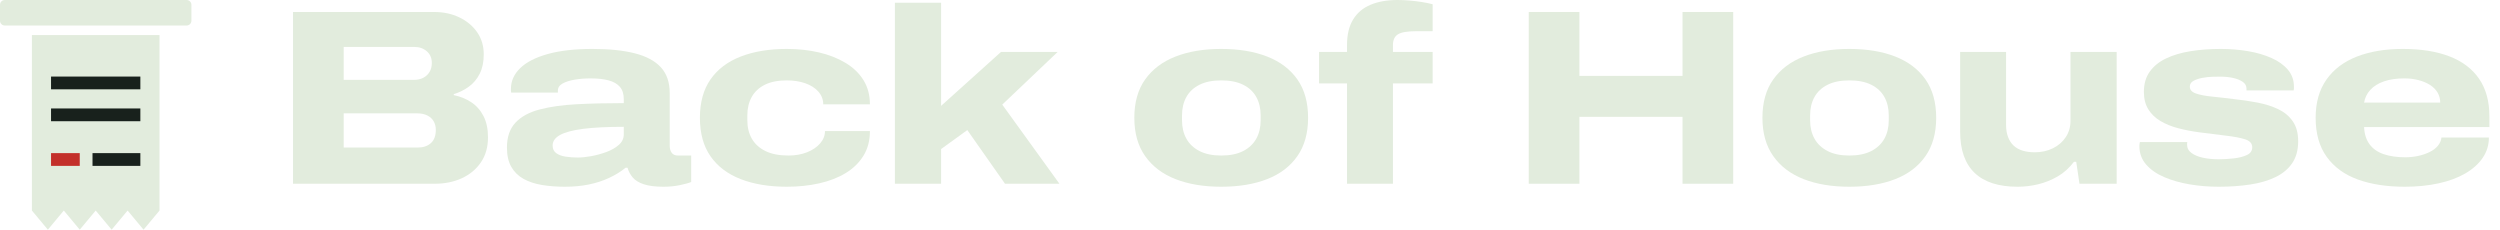
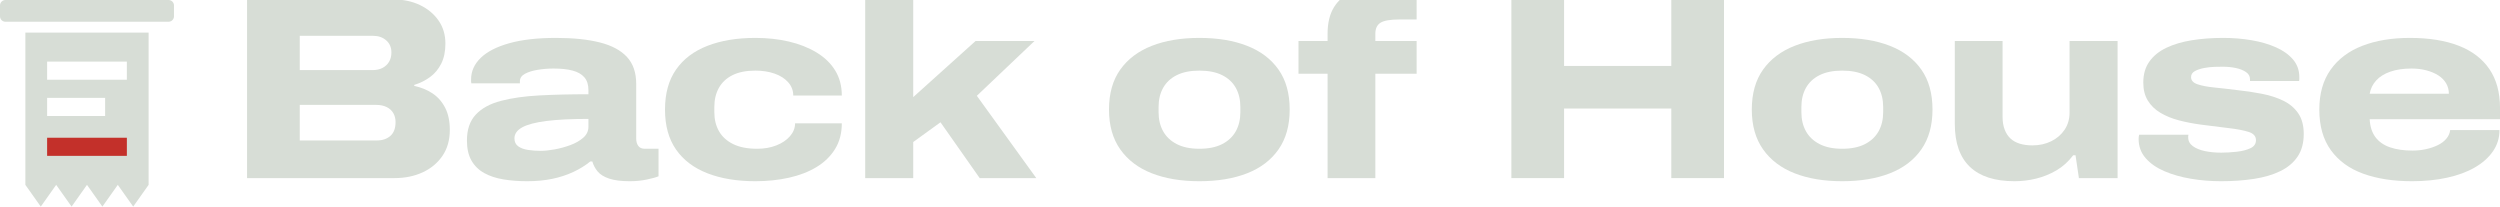
- <svg xmlns="http://www.w3.org/2000/svg" viewBox="0 0 1001.4 92.0" width="1001.4" height="92.0">
-   <g id="mark" transform="scale(1.2778)">
-     <rect id="mark-rail" fill="#E2ECDD" x="0" y="0" width="60" height="8" rx="1.5" />
-     <path id="mark-check" fill="#E2ECDD" d="M10,11 H50 V66 L45,72 L40,66 L35,72 L30,66 L25,72 L20,66 L15,72 L10,66 Z" />
-     <g id="mark-ruling" fill="#18211C">
-       <rect id="rule-1" x="16" y="24" width="28" height="4" />
-       <rect id="rule-2" x="16" y="34" width="28" height="4" />
-       <rect id="rule-3" x="29" y="48" width="15" height="4" />
-     </g>
-     <rect id="mark-serial" fill="#C3302A" x="16" y="48" width="9" height="4" />
+ <svg xmlns="http://www.w3.org/2000/svg" viewBox="0 0 962.94 79.58" width="962.94" height="79.58">
+   <g transform="translate(0.00 0.00) scale(1.3961)">
+     <rect width="48" height="6" rx="1.5" fill="#D7DDD6" />
+     <path fill-rule="evenodd" fill="#D7DDD6" d="M7,9H41V51L36.75,57L32.5,51L28.25,57L24,51L19.75,57L15.5,51L11.25,57L7,51ZM13,17V22H35V17ZM13,27V32H29V27Z" />
+     <rect x="13" y="38" width="22" height="5" fill="#C3302A" />
  </g>
-   <g id="lockup-word" transform="translate(108.87 0)">
-     <g id="wordmark" fill="#E2ECDD">
-       <g id="word-back">
-         <path id="glyph-back-1-B" d="M8.5 73.6V4.8H65.0Q70.6 4.8 75.1 6.95Q79.6 9.1 82.25 12.9Q84.9 16.7 84.9 21.8Q84.9 26.3 83.3 29.5Q81.7 32.7 78.95 34.7Q76.2 36.7 72.9 37.7V38.1Q76.8 38.9 79.9 40.95Q83.0 43 84.8 46.5Q86.6 50 86.6 55Q86.6 60.9 83.75 65.05Q80.9 69.2 76.1 71.4Q71.3 73.6 65.3 73.6ZM28.8 59.1H58.5Q61.7 59.1 63.7 57.35Q65.7 55.6 65.7 52Q65.7 50.1 64.85 48.6Q64.0 47.1 62.3 46.25Q60.6 45.4 58.2 45.4H28.8ZM28.8 32H56.8Q59.1 32 60.7 31.15Q62.3 30.3 63.2 28.8Q64.1 27.3 64.1 25.2Q64.1 22.3 62.1 20.55Q60.1 18.8 57.1 18.8H28.8Z" />
-         <path id="glyph-back-2-a" d="M117.391 74.8Q112.491 74.8 108.241 74.1Q103.991 73.4 100.841 71.65Q97.691 69.9 95.941 66.85Q94.191 63.8 94.191 59.1Q94.191 52.8 97.591 49.15Q100.991 45.5 107.291 43.85Q113.591 42.2 122.141 41.75Q130.691 41.3 140.991 41.3V39.7Q140.991 36.6 139.441 34.8Q137.891 33 134.941 32.2Q131.991 31.4 127.591 31.4Q124.391 31.4 121.391 31.9Q118.391 32.4 116.491 33.45Q114.591 34.5 114.591 36.3V37.1H95.891Q95.791 36.7 95.791 36.4Q95.791 36.1 95.791 35.6Q95.791 30.9 99.491 27.3Q103.191 23.7 110.491 21.65Q117.791 19.6 128.491 19.6Q138.491 19.6 145.391 21.35Q152.291 23.1 155.841 26.95Q159.391 30.8 159.391 37.3V58.4Q159.391 60.1 160.191 61.2Q160.991 62.3 162.691 62.3H167.991V72.9Q166.591 73.5 163.491 74.15Q160.391 74.8 156.891 74.8Q151.991 74.8 148.991 73.8Q145.991 72.8 144.541 71.05Q143.091 69.3 142.491 67.2H141.691Q138.891 69.5 135.141 71.25Q131.391 73 126.991 73.9Q122.591 74.8 117.391 74.8ZM122.591 63.1Q124.891 63.1 127.941 62.55Q130.991 62 133.991 60.9Q136.991 59.8 138.991 58.05Q140.991 56.3 140.991 53.8V50.8Q131.091 50.8 124.791 51.6Q118.491 52.4 115.491 54.05Q112.491 55.7 112.491 58.3Q112.491 60.3 113.941 61.35Q115.391 62.4 117.741 62.75Q120.091 63.1 122.591 63.1Z" />
-         <path id="glyph-back-3-c" d="M206.284 74.8Q195.684 74.8 187.834 71.75Q179.984 68.7 175.734 62.6Q171.484 56.5 171.484 47.2Q171.484 37.9 175.734 31.8Q179.984 25.7 187.834 22.65Q195.684 19.6 206.284 19.6Q213.184 19.6 219.184 21Q225.184 22.4 229.834 25.2Q234.484 28 237.034 32.15Q239.584 36.3 239.584 41.8H220.884Q220.884 38.9 218.934 36.7Q216.984 34.5 213.684 33.35Q210.384 32.2 206.284 32.2Q200.984 32.2 197.484 33.95Q193.984 35.7 192.234 38.85Q190.484 42 190.484 46.2V48.2Q190.484 52.4 192.284 55.55Q194.084 58.7 197.734 60.5Q201.384 62.3 206.984 62.3Q211.084 62.3 214.384 61Q217.684 59.7 219.634 57.45Q221.584 55.2 221.584 52.5H239.584Q239.584 58.2 236.984 62.4Q234.384 66.6 229.834 69.35Q225.284 72.1 219.234 73.45Q213.184 74.8 206.284 74.8Z" />
-         <path id="glyph-back-4-k" d="M249.594 73.6V1.1H268.094V42.4L292.094 20.8H314.794L292.594 41.9L315.494 73.6H293.694L278.594 52.1L268.094 59.7V73.6Z" />
-       </g>
-       <g id="word-of">
-         <path id="glyph-of-1-o" d="M380.297 74.8Q369.797 74.8 361.997 71.75Q354.197 68.7 349.847 62.55Q345.497 56.4 345.497 47.2Q345.497 37.9 349.847 31.8Q354.197 25.7 361.997 22.65Q369.797 19.6 380.297 19.6Q390.897 19.6 398.697 22.65Q406.497 25.7 410.797 31.8Q415.097 37.9 415.097 47.2Q415.097 56.4 410.797 62.55Q406.497 68.7 398.697 71.75Q390.897 74.8 380.297 74.8ZM380.297 62.3Q385.597 62.3 389.097 60.5Q392.597 58.7 394.347 55.55Q396.097 52.4 396.097 48.2V46.2Q396.097 42 394.347 38.85Q392.597 35.7 389.097 33.95Q385.597 32.2 380.297 32.2Q375.097 32.2 371.597 33.95Q368.097 35.7 366.347 38.85Q364.597 42 364.597 46.2V48.2Q364.597 52.4 366.347 55.55Q368.097 58.7 371.597 60.5Q375.097 62.3 380.297 62.3Z" />
-         <path id="glyph-of-2-f" d="M430.691 73.6V33.4H419.491V20.8H430.691V18Q430.691 11.8 433.141 7.8Q435.591 3.8 440.141 1.9Q444.691 0.0 450.891 0.0Q452.991 0.0 455.541 0.2Q458.091 0.4 460.591 0.8Q463.091 1.2 464.991 1.7V12.5H458.391Q453.091 12.5 451.091 13.75Q449.091 15 449.091 18V20.8H464.991V33.4H449.091V73.6Z" />
-       </g>
-       <g id="word-house">
-         <path id="glyph-house-1-H" d="M503.484 73.6V4.8H523.784V30.4H565.084V4.8H585.384V73.6H565.084V46.8H523.784V73.6Z" />
-         <path id="glyph-house-2-o" d="M631.891 74.8Q621.391 74.8 613.591 71.75Q605.791 68.7 601.441 62.55Q597.091 56.4 597.091 47.2Q597.091 37.9 601.441 31.8Q605.791 25.7 613.591 22.65Q621.391 19.6 631.891 19.6Q642.491 19.6 650.291 22.65Q658.091 25.7 662.391 31.8Q666.691 37.9 666.691 47.2Q666.691 56.4 662.391 62.55Q658.091 68.7 650.291 71.75Q642.491 74.8 631.891 74.8ZM631.891 62.3Q637.191 62.3 640.691 60.5Q644.191 58.7 645.941 55.55Q647.691 52.4 647.691 48.2V46.2Q647.691 42 645.941 38.85Q644.191 35.7 640.691 33.95Q637.191 32.2 631.891 32.2Q626.691 32.2 623.191 33.95Q619.691 35.7 617.941 38.85Q616.191 42 616.191 46.2V48.2Q616.191 52.4 617.941 55.55Q619.691 58.7 623.191 60.5Q626.691 62.3 631.891 62.3Z" />
-         <path id="glyph-house-3-u" d="M699.284 74.8Q687.884 74.8 682.084 69.25Q676.284 63.7 676.284 52.7V20.8H694.684V50.1Q694.684 52.8 695.484 54.9Q696.284 57 697.734 58.35Q699.184 59.7 701.334 60.35Q703.484 61 706.184 61Q710.184 61 713.434 59.4Q716.684 57.8 718.584 54.95Q720.484 52.1 720.484 48.4V20.8H738.984V73.6H724.084L722.784 64.8H721.884Q719.084 68.5 715.384 70.65Q711.684 72.8 707.584 73.8Q703.484 74.8 699.284 74.8Z" />
-         <path id="glyph-house-4-s" d="M779.784 74.8Q773.884 74.8 768.234 73.85Q762.584 72.9 758.034 70.95Q753.484 69 750.784 65.9Q748.084 62.8 748.084 58.5Q748.084 58.1 748.134 57.7Q748.184 57.3 748.284 56.9H767.284Q767.184 57.2 767.184 57.45Q767.184 57.7 767.184 57.9Q767.184 60 768.984 61.3Q770.784 62.6 773.634 63.2Q776.484 63.8 779.884 63.8Q782.684 63.8 785.834 63.45Q788.984 63.1 791.134 62.1Q793.284 61.1 793.284 59Q793.284 56.7 790.434 55.8Q787.584 54.9 782.834 54.35Q778.084 53.8 772.084 53Q767.584 52.4 763.584 51.35Q759.584 50.3 756.484 48.45Q753.384 46.6 751.634 43.75Q749.884 40.9 749.884 36.8Q749.884 32 752.234 28.7Q754.584 25.4 758.784 23.4Q762.984 21.4 768.584 20.5Q774.184 19.6 780.684 19.6Q786.384 19.6 791.634 20.5Q796.884 21.4 801.034 23.25Q805.184 25.1 807.584 27.95Q809.984 30.8 809.984 34.7Q809.984 35.1 809.984 35.5Q809.984 35.9 809.884 36.2H790.984V35.5Q790.984 33.8 789.434 32.75Q787.884 31.7 785.534 31.2Q783.184 30.7 780.484 30.7Q779.384 30.7 777.384 30.75Q775.384 30.8 773.284 31.2Q771.184 31.6 769.734 32.4Q768.284 33.2 768.284 34.7Q768.284 36.6 770.734 37.45Q773.184 38.3 777.234 38.7Q781.284 39.1 785.984 39.7Q790.784 40.2 795.434 41.1Q800.084 42 803.734 43.75Q807.384 45.5 809.534 48.6Q811.684 51.7 811.684 56.6Q811.684 61.8 809.334 65.3Q806.984 68.8 802.684 70.9Q798.384 73 792.534 73.9Q786.684 74.8 779.784 74.8Z" />
-         <path id="glyph-house-5-e" d="M854.384 74.8Q843.584 74.8 835.584 71.9Q827.584 69 823.134 62.85Q818.684 56.7 818.684 47.2Q818.684 38 823.034 31.85Q827.384 25.7 835.234 22.65Q843.084 19.6 853.584 19.6Q864.584 19.6 872.334 22.6Q880.084 25.6 884.184 31.6Q888.284 37.6 888.284 46.6V50.9H838.084Q838.284 55.1 840.284 57.8Q842.284 60.5 845.934 61.75Q849.584 63 854.584 63Q857.284 63 859.784 62.45Q862.284 61.9 864.334 60.9Q866.384 59.9 867.634 58.4Q868.884 56.9 869.084 55.1H888.084Q888.084 59.6 885.584 63.25Q883.084 66.9 878.584 69.5Q874.084 72.1 867.884 73.45Q861.684 74.8 854.384 74.8ZM838.084 41.1H868.584Q868.584 38.9 867.534 37.1Q866.484 35.3 864.534 34.05Q862.584 32.8 859.934 32.1Q857.284 31.4 854.184 31.4Q849.484 31.4 846.034 32.6Q842.584 33.8 840.584 36Q838.584 38.2 838.084 41.1Z" />
-       </g>
-     </g>
+   <g fill="#D7DDD6" transform="translate(86.66 68.60)">
+     <path d="M8.5 0.0V-68.8H65.0Q70.6 -68.8 75.1 -66.65Q79.6 -64.5 82.25 -60.7Q84.9 -56.9 84.9 -51.8Q84.9 -47.3 83.3 -44.1Q81.7 -40.9 78.95 -38.9Q76.2 -36.9 72.9 -35.9V-35.5Q76.8 -34.7 79.9 -32.65Q83.0 -30.6 84.8 -27.1Q86.6 -23.6 86.6 -18.6Q86.6 -12.7 83.75 -8.55Q80.9 -4.4 76.1 -2.2Q71.3 0.0 65.3 0.0ZM28.8 -14.5H58.5Q61.7 -14.5 63.7 -16.25Q65.7 -18.0 65.7 -21.6Q65.7 -23.5 64.85 -25.0Q64.0 -26.5 62.3 -27.35Q60.6 -28.2 58.2 -28.2H28.8ZM28.8 -41.6H56.8Q59.1 -41.6 60.7 -42.45Q62.3 -43.3 63.2 -44.8Q64.1 -46.3 64.1 -48.4Q64.1 -51.3 62.1 -53.05Q60.1 -54.8 57.1 -54.8H28.8Z" />
+     <path d="M116.391 1.2Q111.491 1.2 107.241 0.5Q102.991 -0.2 99.841 -1.95Q96.691 -3.7 94.941 -6.75Q93.191 -9.8 93.191 -14.5Q93.191 -20.8 96.591 -24.45Q99.991 -28.1 106.291 -29.75Q112.591 -31.4 121.141 -31.85Q129.691 -32.3 139.991 -32.3V-33.9Q139.991 -37.0 138.441 -38.8Q136.891 -40.6 133.941 -41.4Q130.991 -42.2 126.591 -42.2Q123.391 -42.2 120.391 -41.7Q117.391 -41.2 115.491 -40.15Q113.591 -39.1 113.591 -37.3V-36.5H94.891Q94.791 -36.9 94.791 -37.2Q94.791 -37.5 94.791 -38.0Q94.791 -42.7 98.491 -46.3Q102.191 -49.9 109.491 -51.95Q116.791 -54.0 127.491 -54.0Q137.491 -54.0 144.391 -52.25Q151.291 -50.5 154.841 -46.65Q158.391 -42.8 158.391 -36.3V-15.2Q158.391 -13.5 159.191 -12.4Q159.991 -11.3 161.691 -11.3H166.991V-0.7Q165.591 -0.1 162.491 0.55Q159.391 1.2 155.891 1.2Q150.991 1.2 147.991 0.2Q144.991 -0.8 143.541 -2.55Q142.091 -4.3 141.491 -6.4H140.691Q137.891 -4.1 134.141 -2.35Q130.391 -0.6 125.991 0.3Q121.591 1.2 116.391 1.2ZM121.591 -10.5Q123.891 -10.5 126.941 -11.05Q129.991 -11.6 132.991 -12.7Q135.991 -13.8 137.991 -15.55Q139.991 -17.3 139.991 -19.8V-22.8Q130.091 -22.8 123.791 -22.0Q117.491 -21.2 114.491 -19.55Q111.491 -17.9 111.491 -15.3Q111.491 -13.3 112.941 -12.25Q114.391 -11.2 116.741 -10.85Q119.091 -10.5 121.591 -10.5Z" />
+     <path d="M204.284 1.2Q193.684 1.2 185.834 -1.85Q177.984 -4.9 173.734 -11.0Q169.484 -17.1 169.484 -26.4Q169.484 -35.7 173.734 -41.8Q177.984 -47.9 185.834 -50.95Q193.684 -54.0 204.284 -54.0Q211.184 -54.0 217.184 -52.6Q223.184 -51.2 227.834 -48.4Q232.484 -45.6 235.034 -41.45Q237.584 -37.3 237.584 -31.8H218.884Q218.884 -34.7 216.934 -36.9Q214.984 -39.1 211.684 -40.25Q208.384 -41.4 204.284 -41.4Q198.984 -41.4 195.484 -39.65Q191.984 -37.9 190.234 -34.75Q188.484 -31.6 188.484 -27.4V-25.4Q188.484 -21.2 190.284 -18.05Q192.084 -14.9 195.734 -13.1Q199.384 -11.3 204.984 -11.3Q209.084 -11.3 212.384 -12.6Q215.684 -13.9 217.634 -16.15Q219.584 -18.4 219.584 -21.1H237.584Q237.584 -15.4 234.984 -11.2Q232.384 -7.0 227.834 -4.25Q223.284 -1.5 217.234 -0.15Q211.184 1.2 204.284 1.2Z" />
+     <path d="M246.594 0.0V-72.5H265.094V-31.2L289.094 -52.8H311.794L289.594 -31.7L312.494 0.0H290.694L275.594 -21.5L265.094 -13.9V0.0Z" />
+     <path d="M375.297 1.2Q364.797 1.2 356.997 -1.85Q349.197 -4.9 344.847 -11.05Q340.497 -17.2 340.497 -26.4Q340.497 -35.7 344.847 -41.8Q349.197 -47.9 356.997 -50.95Q364.797 -54.0 375.297 -54.0Q385.897 -54.0 393.697 -50.95Q401.497 -47.9 405.797 -41.8Q410.097 -35.7 410.097 -26.4Q410.097 -17.2 405.797 -11.05Q401.497 -4.9 393.697 -1.85Q385.897 1.2 375.297 1.2ZM375.297 -11.3Q380.597 -11.3 384.097 -13.1Q387.597 -14.9 389.347 -18.05Q391.097 -21.2 391.097 -25.4V-27.4Q391.097 -31.6 389.347 -34.75Q387.597 -37.9 384.097 -39.65Q380.597 -41.4 375.297 -41.4Q370.097 -41.4 366.597 -39.65Q363.097 -37.9 361.347 -34.75Q359.597 -31.6 359.597 -27.4V-25.4Q359.597 -21.2 361.347 -18.05Q363.097 -14.9 366.597 -13.1Q370.097 -11.3 375.297 -11.3Z" />
+     <path d="M424.691 0.0V-40.2H413.491V-52.8H424.691V-55.6Q424.691 -61.8 427.141 -65.8Q429.591 -69.8 434.141 -71.7Q438.691 -73.6 444.891 -73.6Q446.991 -73.6 449.541 -73.4Q452.091 -73.2 454.591 -72.8Q457.091 -72.4 458.991 -71.9V-61.1H452.391Q447.091 -61.1 445.091 -59.85Q443.091 -58.6 443.091 -55.6V-52.8H458.991V-40.2H443.091V0.0Z" />
+     <path d="M495.484 0.0V-68.8H515.784V-43.2H557.084V-68.8H577.384V0.0H557.084V-26.8H515.784V0.0Z" />
+     <path d="M622.891 1.2Q612.391 1.2 604.591 -1.85Q596.791 -4.9 592.441 -11.05Q588.091 -17.2 588.091 -26.4Q588.091 -35.7 592.441 -41.8Q596.791 -47.9 604.591 -50.95Q612.391 -54.0 622.891 -54.0Q633.491 -54.0 641.291 -50.95Q649.091 -47.9 653.391 -41.8Q657.691 -35.7 657.691 -26.4Q657.691 -17.2 653.391 -11.05Q649.091 -4.9 641.291 -1.85Q633.491 1.2 622.891 1.2ZM622.891 -11.3Q628.191 -11.3 631.691 -13.1Q635.191 -14.9 636.941 -18.05Q638.691 -21.2 638.691 -25.4V-27.4Q638.691 -31.6 636.941 -34.75Q635.191 -37.9 631.691 -39.65Q628.191 -41.4 622.891 -41.4Q617.691 -41.4 614.191 -39.65Q610.691 -37.9 608.941 -34.75Q607.191 -31.6 607.191 -27.4V-25.4Q607.191 -21.2 608.941 -18.05Q610.691 -14.9 614.191 -13.1Q617.691 -11.3 622.891 -11.3Z" />
+     <path d="M689.284 1.2Q677.884 1.2 672.084 -4.35Q666.284 -9.9 666.284 -20.9V-52.8H684.684V-23.5Q684.684 -20.8 685.484 -18.7Q686.284 -16.6 687.734 -15.25Q689.184 -13.9 691.334 -13.25Q693.484 -12.6 696.184 -12.6Q700.184 -12.6 703.434 -14.2Q706.684 -15.8 708.584 -18.65Q710.484 -21.5 710.484 -25.2V-52.8H728.984V0.0H714.084L712.784 -8.8H711.884Q709.084 -5.1 705.384 -2.95Q701.684 -0.8 697.584 0.2Q693.484 1.2 689.284 1.2Z" />
+     <path d="M768.784 1.2Q762.884 1.2 757.234 0.25Q751.584 -0.7 747.034 -2.65Q742.484 -4.6 739.784 -7.7Q737.084 -10.8 737.084 -15.1Q737.084 -15.5 737.134 -15.9Q737.184 -16.3 737.284 -16.7H756.284Q756.184 -16.4 756.184 -16.15Q756.184 -15.9 756.184 -15.7Q756.184 -13.6 757.984 -12.3Q759.784 -11.0 762.634 -10.4Q765.484 -9.8 768.884 -9.8Q771.684 -9.8 774.834 -10.15Q777.984 -10.5 780.134 -11.5Q782.284 -12.5 782.284 -14.6Q782.284 -16.9 779.434 -17.8Q776.584 -18.7 771.834 -19.25Q767.084 -19.8 761.084 -20.6Q756.584 -21.2 752.584 -22.25Q748.584 -23.3 745.484 -25.15Q742.384 -27.0 740.634 -29.85Q738.884 -32.7 738.884 -36.8Q738.884 -41.6 741.234 -44.9Q743.584 -48.2 747.784 -50.2Q751.984 -52.2 757.584 -53.1Q763.184 -54.0 769.684 -54.0Q775.384 -54.0 780.634 -53.1Q785.884 -52.2 790.034 -50.35Q794.184 -48.5 796.584 -45.65Q798.984 -42.8 798.984 -38.9Q798.984 -38.5 798.984 -38.1Q798.984 -37.7 798.884 -37.4H779.984V-38.1Q779.984 -39.8 778.434 -40.85Q776.884 -41.9 774.534 -42.4Q772.184 -42.9 769.484 -42.9Q768.384 -42.9 766.384 -42.85Q764.384 -42.8 762.284 -42.4Q760.184 -42.0 758.734 -41.2Q757.284 -40.4 757.284 -38.9Q757.284 -37.0 759.734 -36.15Q762.184 -35.3 766.234 -34.9Q770.284 -34.5 774.984 -33.9Q779.784 -33.4 784.434 -32.5Q789.084 -31.6 792.734 -29.85Q796.384 -28.1 798.534 -25.0Q800.684 -21.9 800.684 -17.0Q800.684 -11.8 798.334 -8.3Q795.984 -4.8 791.684 -2.7Q787.384 -0.6 781.534 0.3Q775.684 1.2 768.784 1.2Z" />
+     <path d="M842.384 1.2Q831.584 1.2 823.584 -1.7Q815.584 -4.6 811.134 -10.75Q806.684 -16.9 806.684 -26.4Q806.684 -35.6 811.034 -41.75Q815.384 -47.9 823.234 -50.95Q831.084 -54.0 841.584 -54.0Q852.584 -54.0 860.334 -51.0Q868.084 -48.0 872.184 -42.0Q876.284 -36.0 876.284 -27.0V-22.7H826.084Q826.284 -18.5 828.284 -15.8Q830.284 -13.1 833.934 -11.85Q837.584 -10.6 842.584 -10.6Q845.284 -10.6 847.784 -11.15Q850.284 -11.7 852.334 -12.7Q854.384 -13.7 855.634 -15.2Q856.884 -16.7 857.084 -18.5H876.084Q876.084 -14.0 873.584 -10.35Q871.084 -6.7 866.584 -4.1Q862.084 -1.5 855.884 -0.15Q849.684 1.2 842.384 1.2ZM826.084 -32.5H856.584Q856.584 -34.7 855.534 -36.5Q854.484 -38.3 852.534 -39.55Q850.584 -40.8 847.934 -41.5Q845.284 -42.2 842.184 -42.2Q837.484 -42.2 834.034 -41.0Q830.584 -39.8 828.584 -37.6Q826.584 -35.4 826.084 -32.5Z" />
  </g>
</svg>
